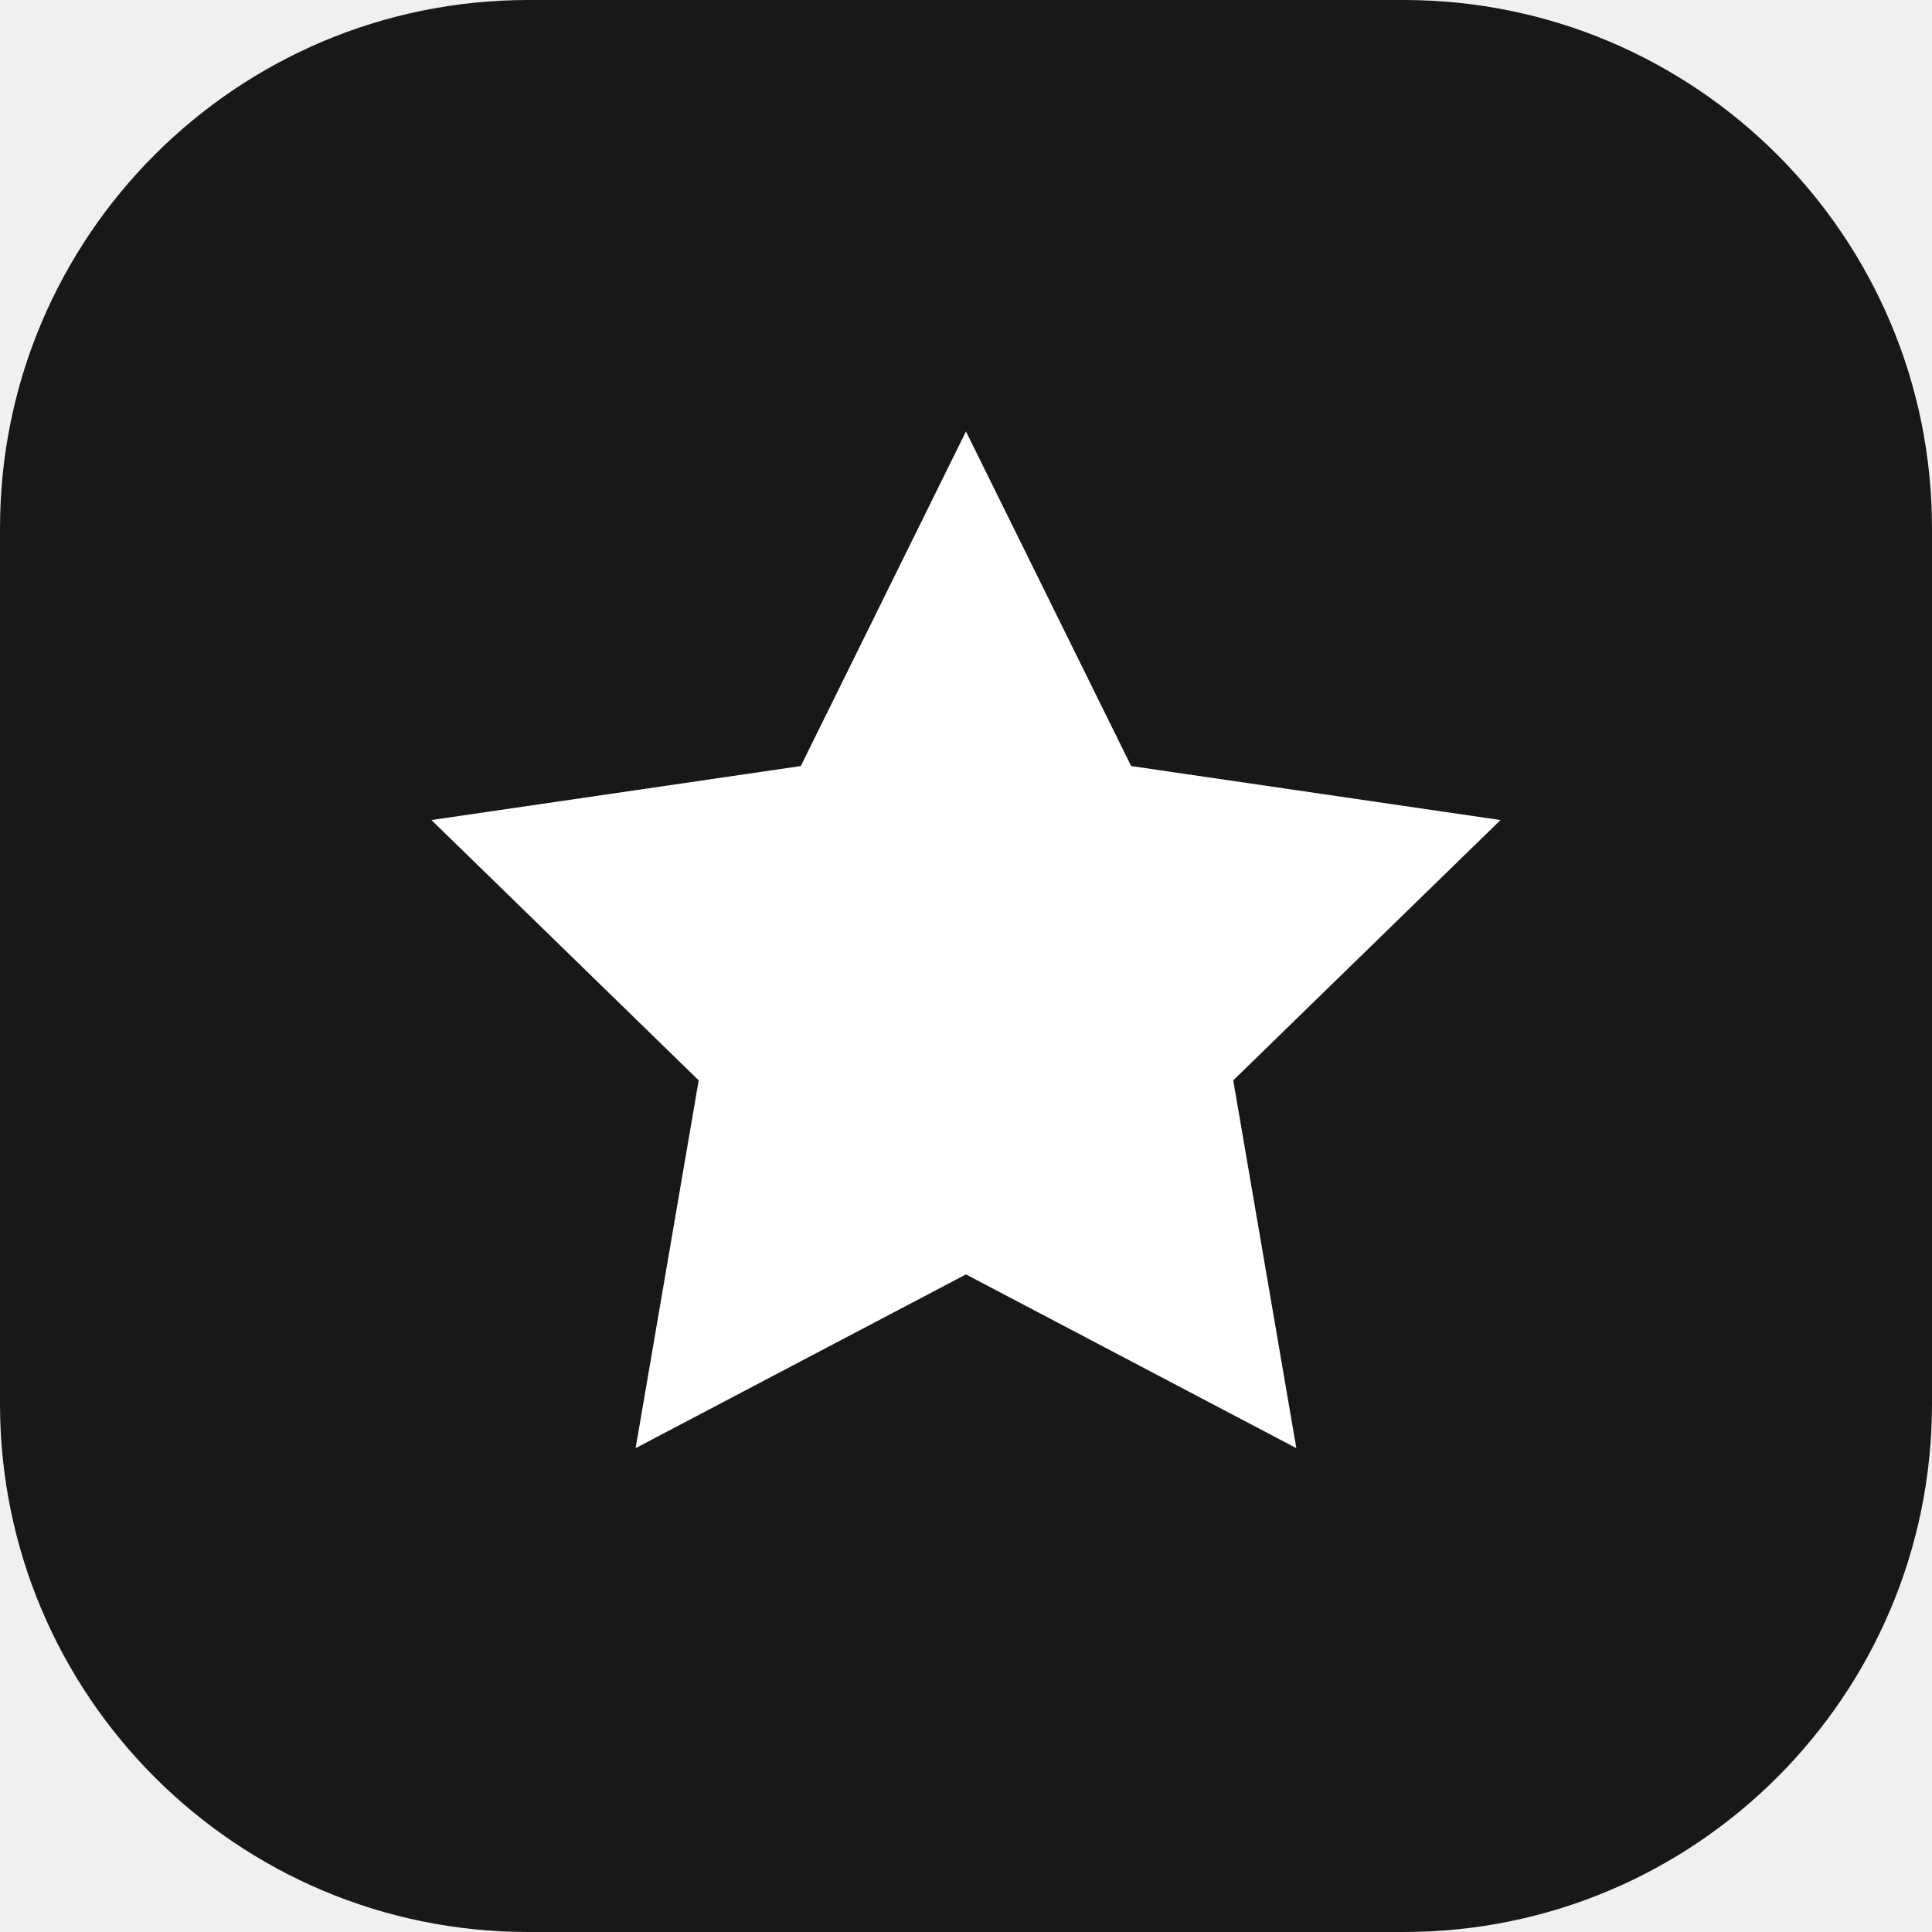
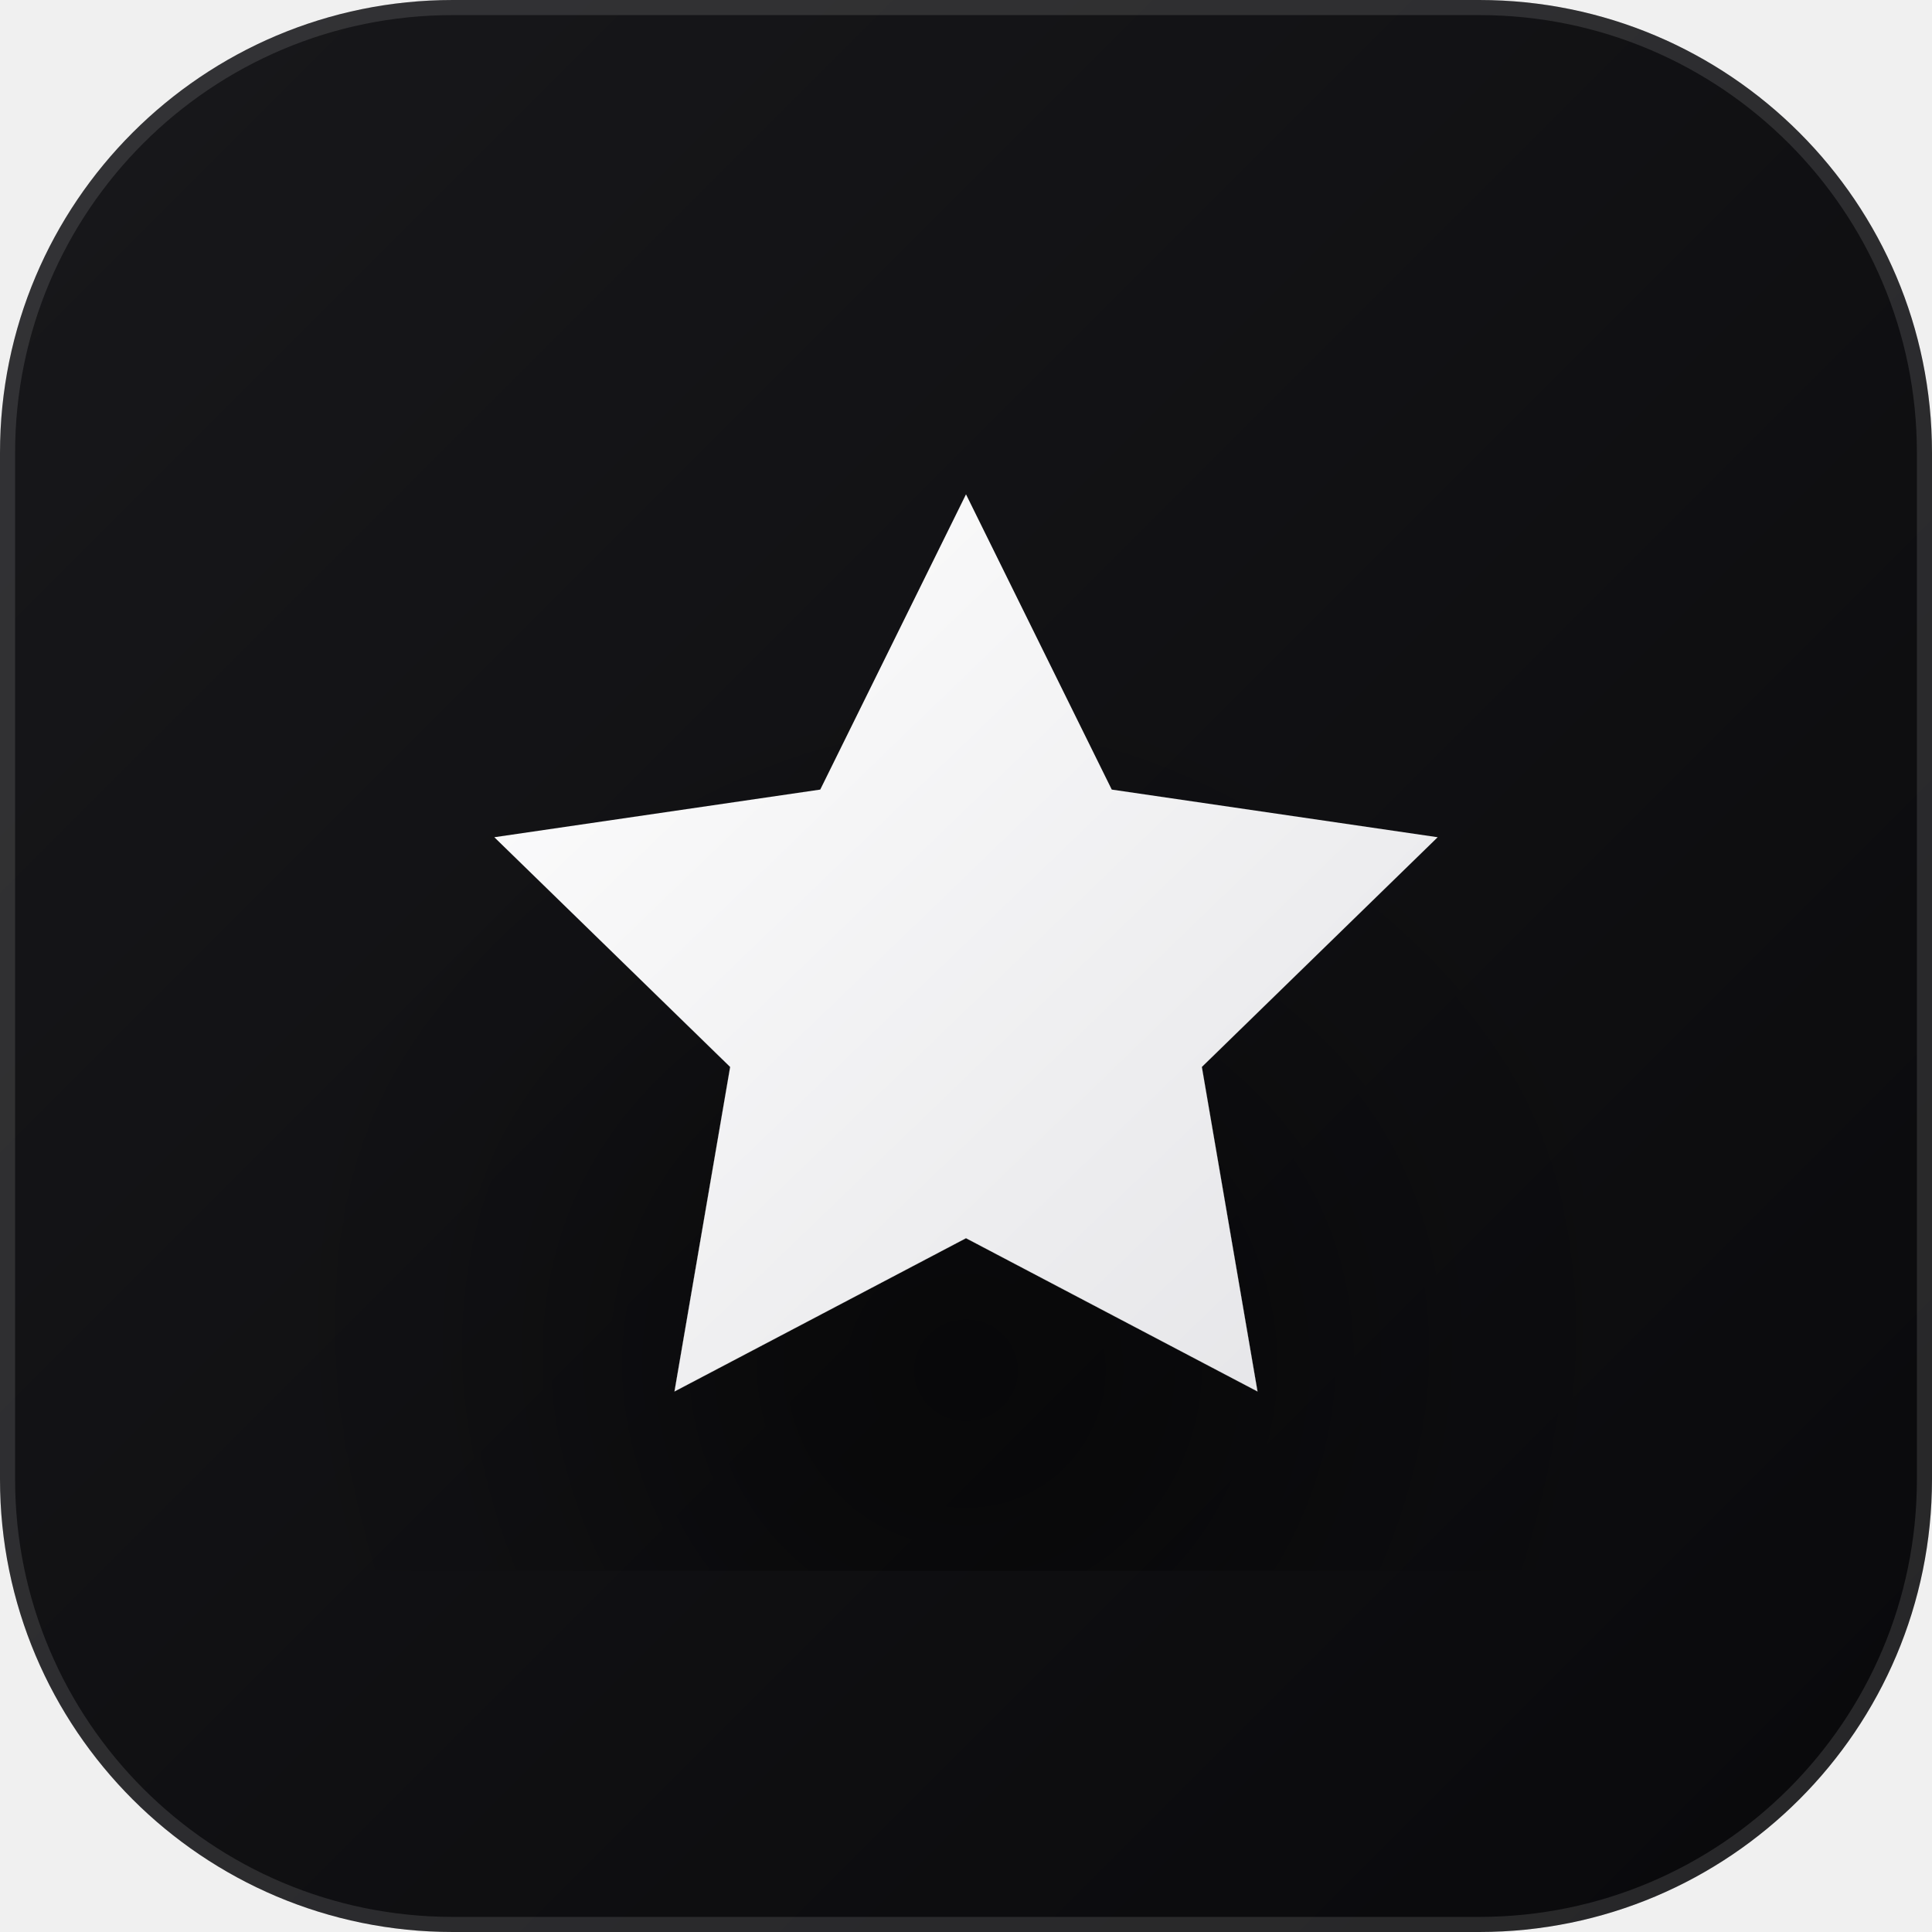
<svg xmlns="http://www.w3.org/2000/svg" width="512" height="512" viewBox="0 0 512 512" fill="none">
-   <rect width="512" height="512" rx="140" fill="#18181b" />
-   <g transform="translate(86, 86) scale(14.166)">
-     <path d="M12 2l3.09 6.26L22 9.27l-5 4.87 1.18 6.88L12 17.77l-6.18 3.25L7 14.14 2 9.27l6.91-1.01L12 2z" fill="#ffffff" />
+   <defs>
+     <linearGradient id="bgGrad" x1="0%" y1="0%" x2="100%" y2="100%">
+       <stop offset="0%" stop-color="#18181b" />
+       <stop offset="100%" stop-color="#09090b" />
+     </linearGradient>
+     <linearGradient id="starGrad" x1="0%" y1="0%" x2="100%" y2="100%">
+       <stop offset="0%" stop-color="#ffffff" />
+       <stop offset="100%" stop-color="#e4e4e7" />
+     </linearGradient>
+     <filter id="glow" x="-20%" y="-20%" width="140%" height="140%">
+       <feDropShadow dx="0" dy="8" stdDeviation="16" flood-color="#000000" flood-opacity="0.6" />
+     </filter>
+   </defs>
+   <rect width="512" height="512" rx="120" fill="url(#bgGrad)" />
+   <rect x="2" y="2" width="508" height="508" rx="118" stroke="rgba(255, 255, 255, 0.12)" stroke-width="4" />
+   <g transform="translate(106, 106) scale(12.5)" filter="url(#glow)">
+     <path d="M12 2l3.09 6.26L22 9.27l-5 4.87 1.18 6.88L12 17.77l-6.18 3.25L7 14.14 2 9.27l6.91-1.01L12 2z" fill="url(#starGrad)" />
  </g>
</svg>
